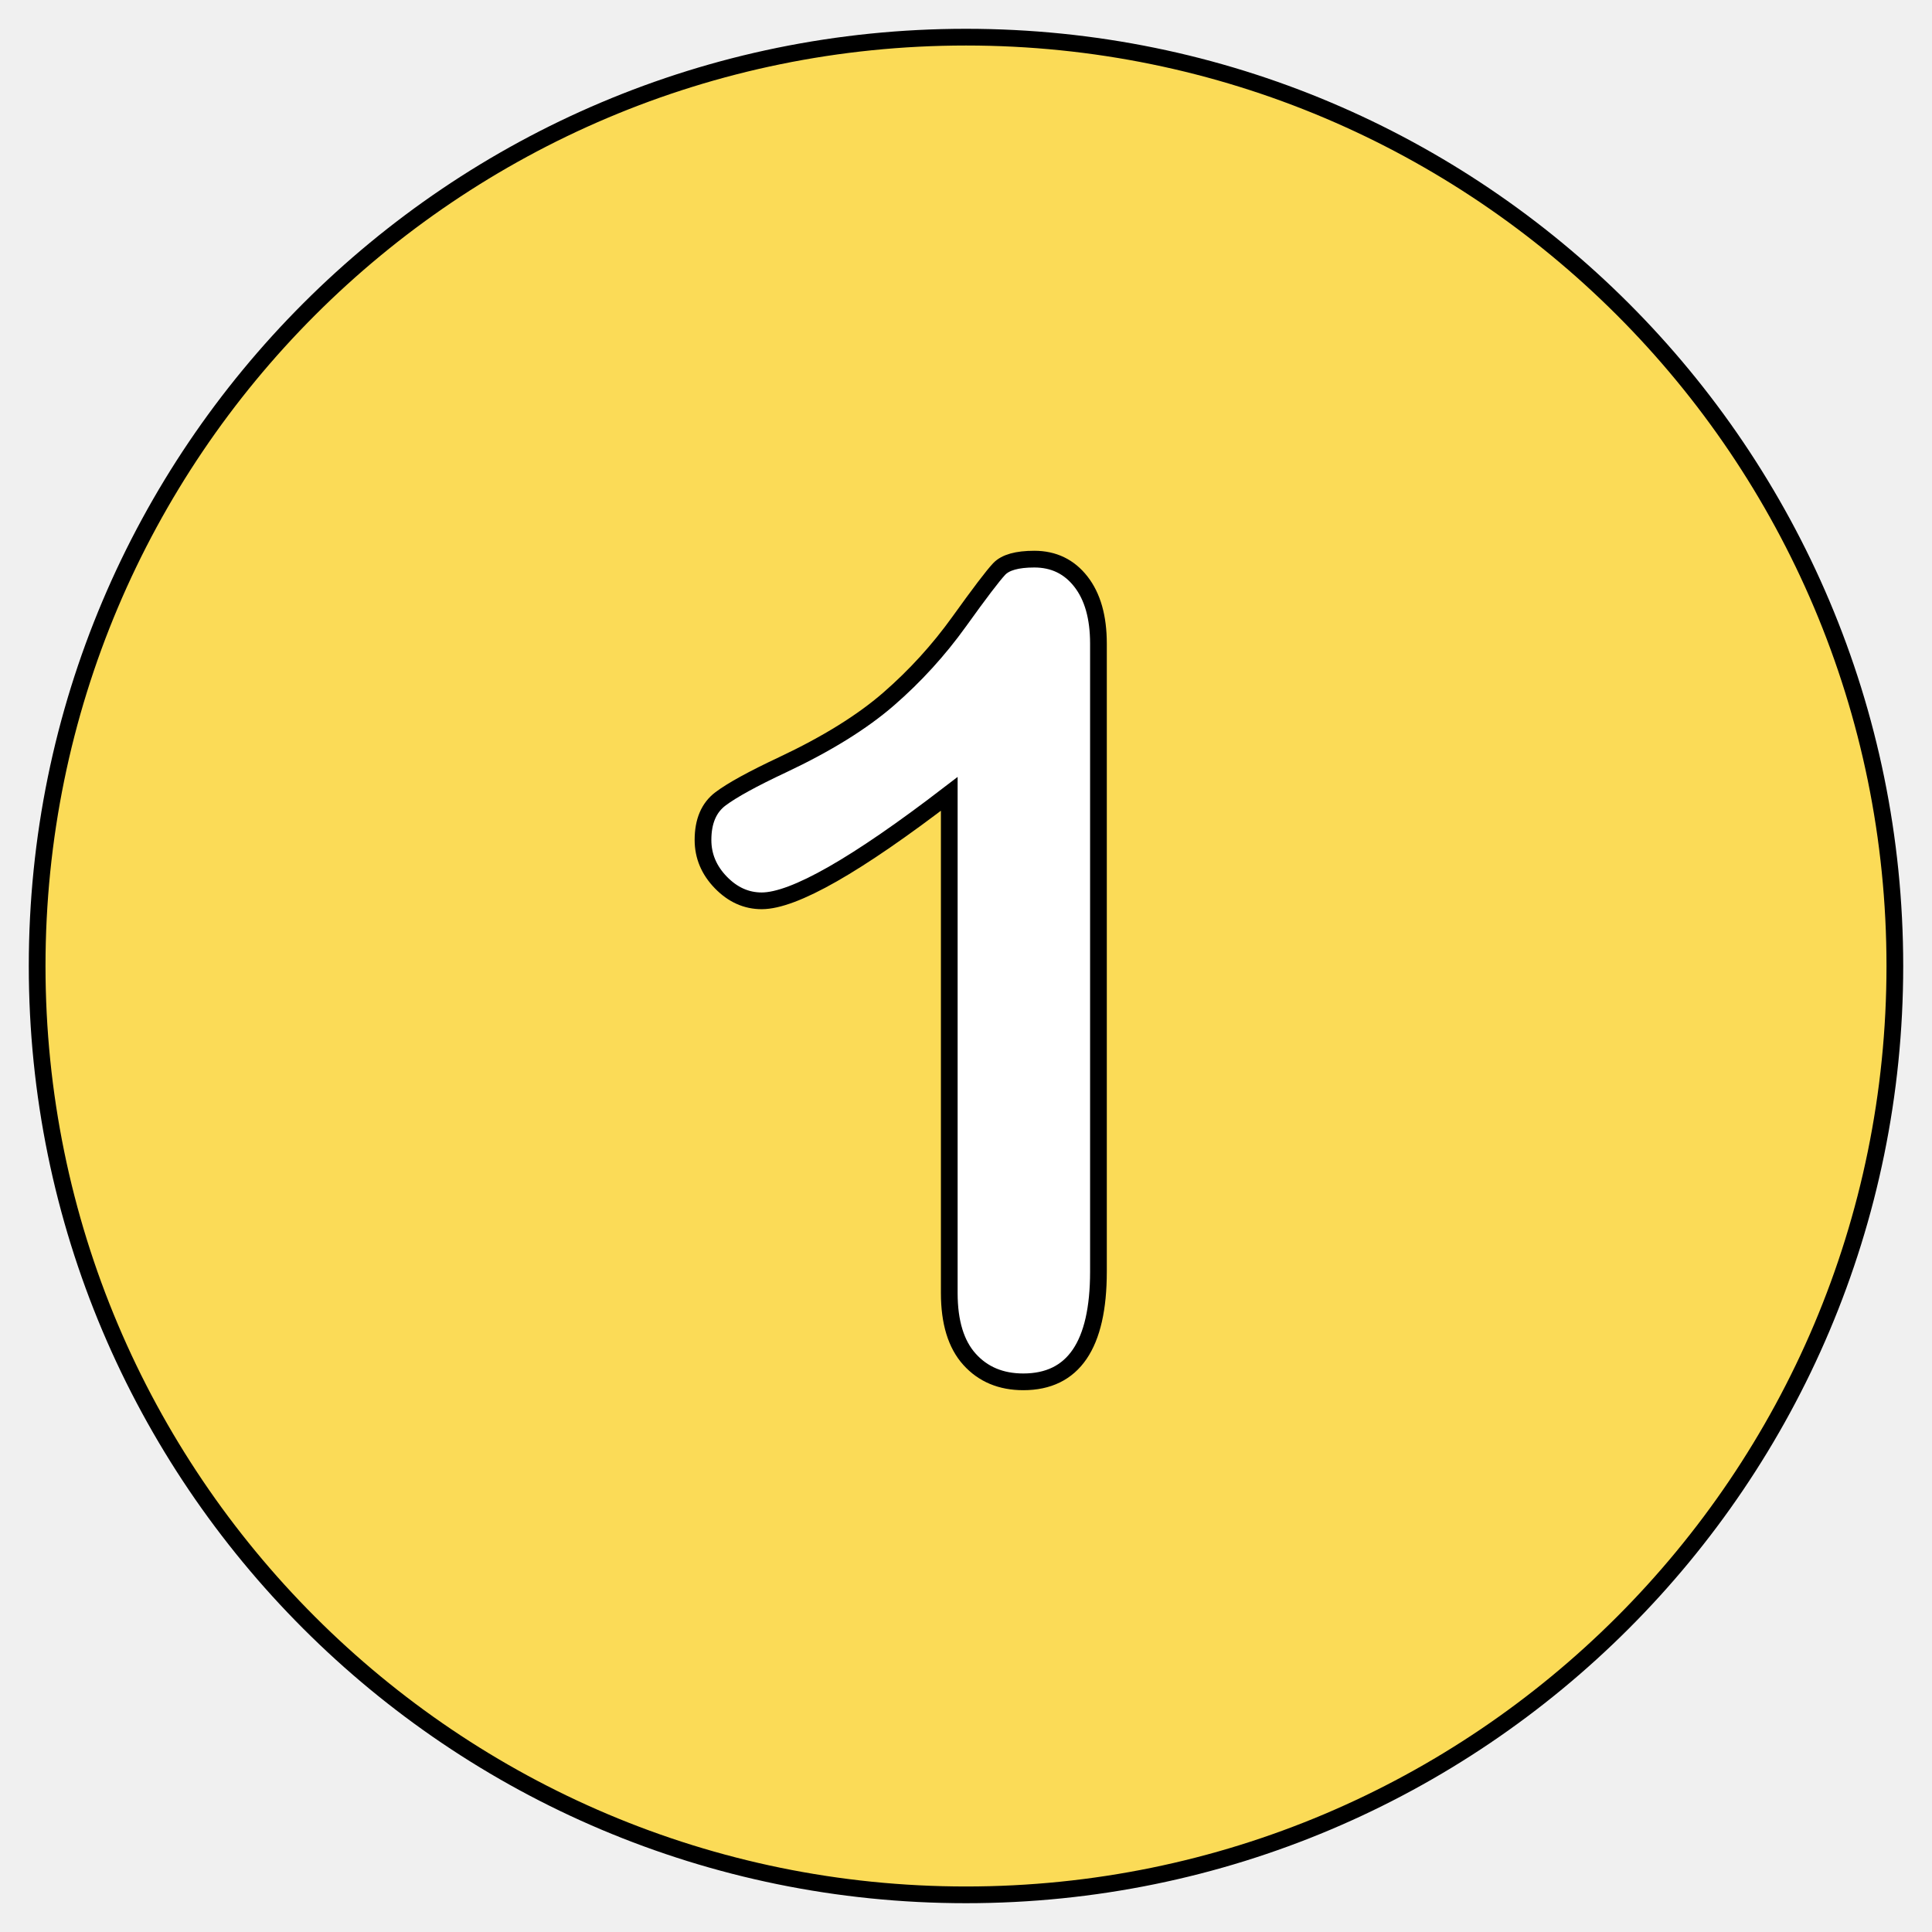
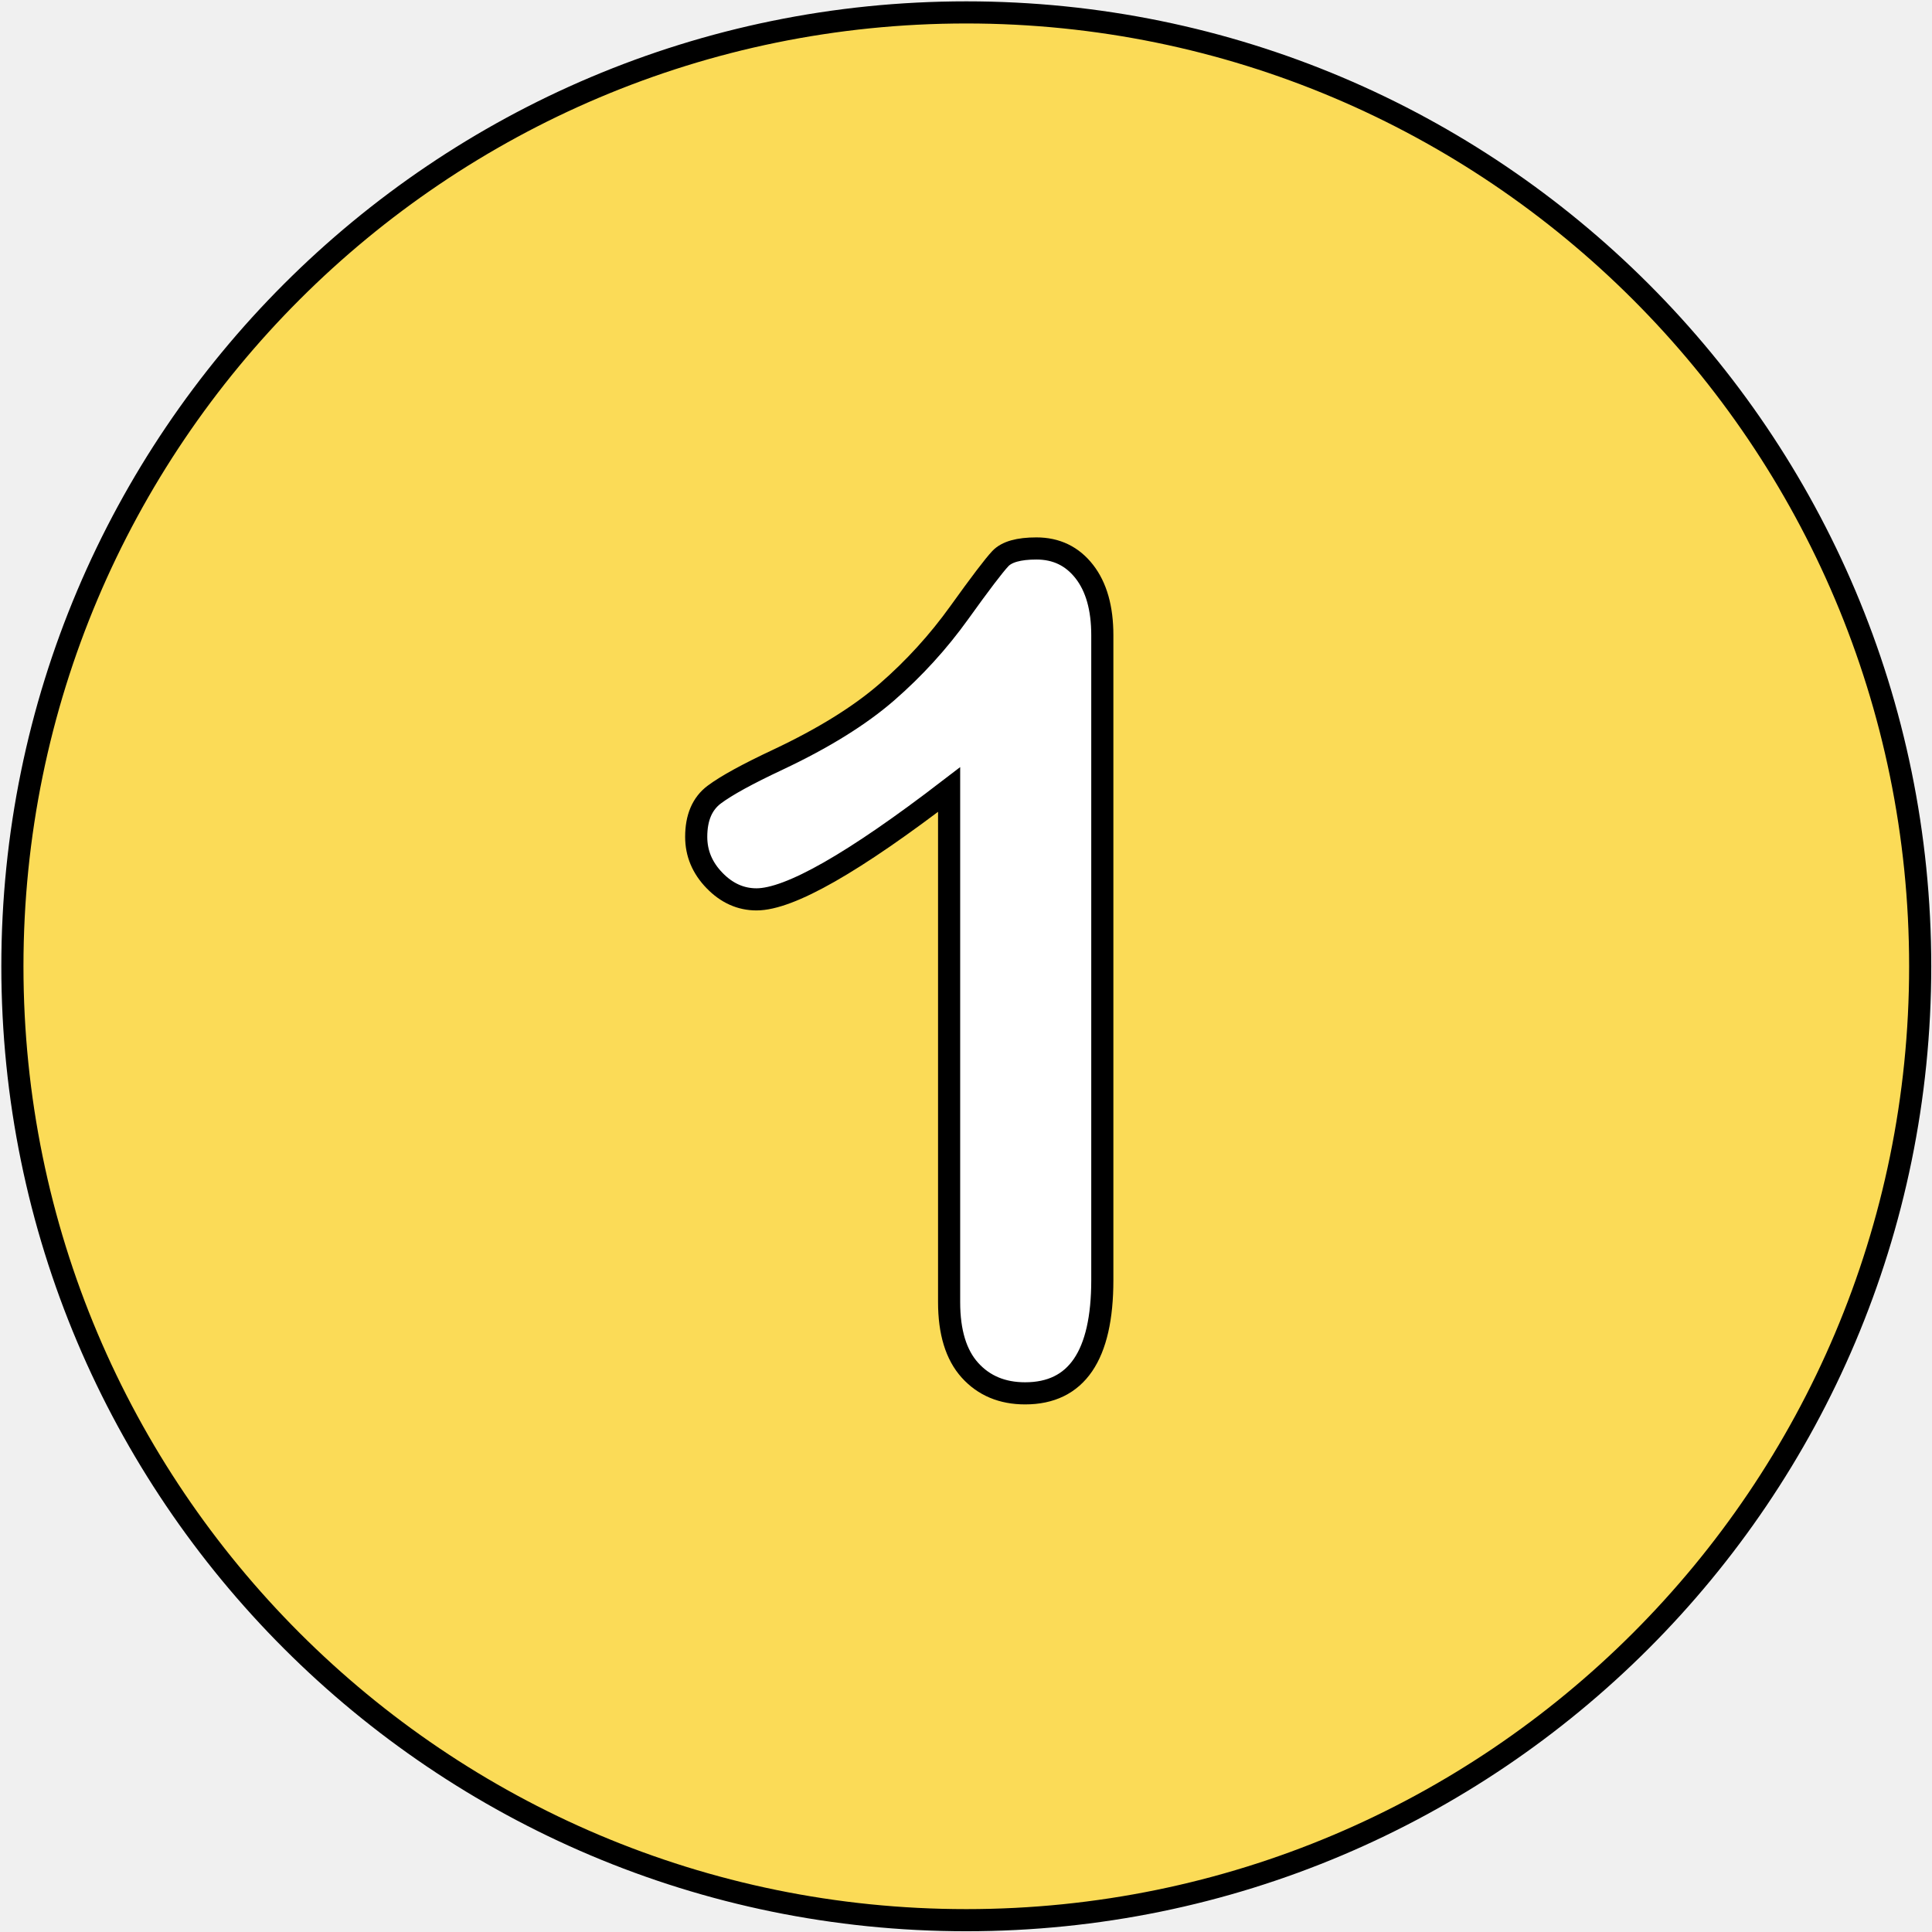
- <svg xmlns="http://www.w3.org/2000/svg" height="800px" width="800px" version="1.1" id="Layer_1" viewBox="-9.92 -9.92 516.00 516.00" xml:space="preserve" fill="#000000" stroke="#000000" stroke-width="4.465">
-   <g id="SVGRepo_bgCarrier" stroke-width="0" />
-   <g id="SVGRepo_tracerCarrier" stroke-linecap="round" stroke-linejoin="round" />
-   <g id="SVGRepo_iconCarrier">
-     <path style="fill:#fbdb57;" d="M248.082,0.003C111.07,0.003,0,111.061,0,248.085c0,137,111.07,248.07,248.082,248.07 c137.006,0,248.076-111.07,248.076-248.07C496.158,111.061,385.088,0.003,248.082,0.003z" />
-     <path style="fill:#FFFFFF;" d="M278.767,145.419c-3.126-4.003-7.276-6.006-12.451-6.006c-4.591,0-7.716,0.879-9.375,2.637 c-1.662,1.758-5.226,6.445-10.693,14.063c-5.47,7.617-11.744,14.502-18.823,20.654c-7.082,6.152-16.53,12.012-28.345,17.578 c-7.91,3.712-13.429,6.738-16.553,9.082c-3.126,2.344-4.688,6.006-4.688,10.986c0,4.298,1.586,8.082,4.761,11.353 c3.172,3.273,6.812,4.907,10.913,4.907c8.592,0,25.292-9.521,50.098-28.564V335.41c0,7.814,1.806,13.722,5.42,17.725 c3.612,4.003,8.397,6.006,14.355,6.006c13.378,0,20.068-9.814,20.068-29.443V161.972 C283.455,154.941,281.892,149.425,278.767,145.419z" />
+ <svg xmlns="http://www.w3.org/2000/svg" width="779px" height="779px" viewBox="0 0 779 779" version="1.1">
+   <g id="Page-1" stroke="none" stroke-width="1" fill="none" fill-rule="evenodd">
+     <g id="1" transform="translate(5, 5.0047)" fill-rule="nonzero" stroke="#000000">
+       <path d="M384.623,0 C172.202,0 0,172.183 0,384.623 C0,597.026 172.202,769.228 384.623,769.228 C597.036,769.228 769.237,597.026 769.237,384.623 C769.237,172.183 597.036,0 384.623,0 Z" id="Path" stroke-width="8.92" fill="#FBDB57" />
+       <path d="M432.197,225.451 C427.35,219.245 420.916,216.14 412.893,216.14 C405.775,216.14 400.93,217.502 398.358,220.228 C395.781,222.953 390.256,230.22 381.78,242.031 C373.299,253.84 363.572,264.515 352.597,274.053 C341.617,283.591 326.969,292.676 308.651,301.305 C296.388,307.06 287.831,311.752 282.988,315.386 C278.141,319.02 275.719,324.698 275.719,332.419 C275.719,339.082 278.178,344.949 283.101,350.02 C288.019,355.095 293.662,357.628 300.02,357.628 C313.341,357.628 339.233,342.867 377.691,313.343 L377.691,520.011 C377.691,532.126 380.491,541.285 386.095,547.491 C391.695,553.698 399.113,556.803 408.35,556.803 C429.091,556.803 439.464,541.588 439.464,511.155 L439.464,251.115 C439.464,240.214 437.042,231.662 432.197,225.451 Z" id="Path" stroke-width="8.923" fill="#FFFFFF" />
+     </g>
  </g>
</svg>
